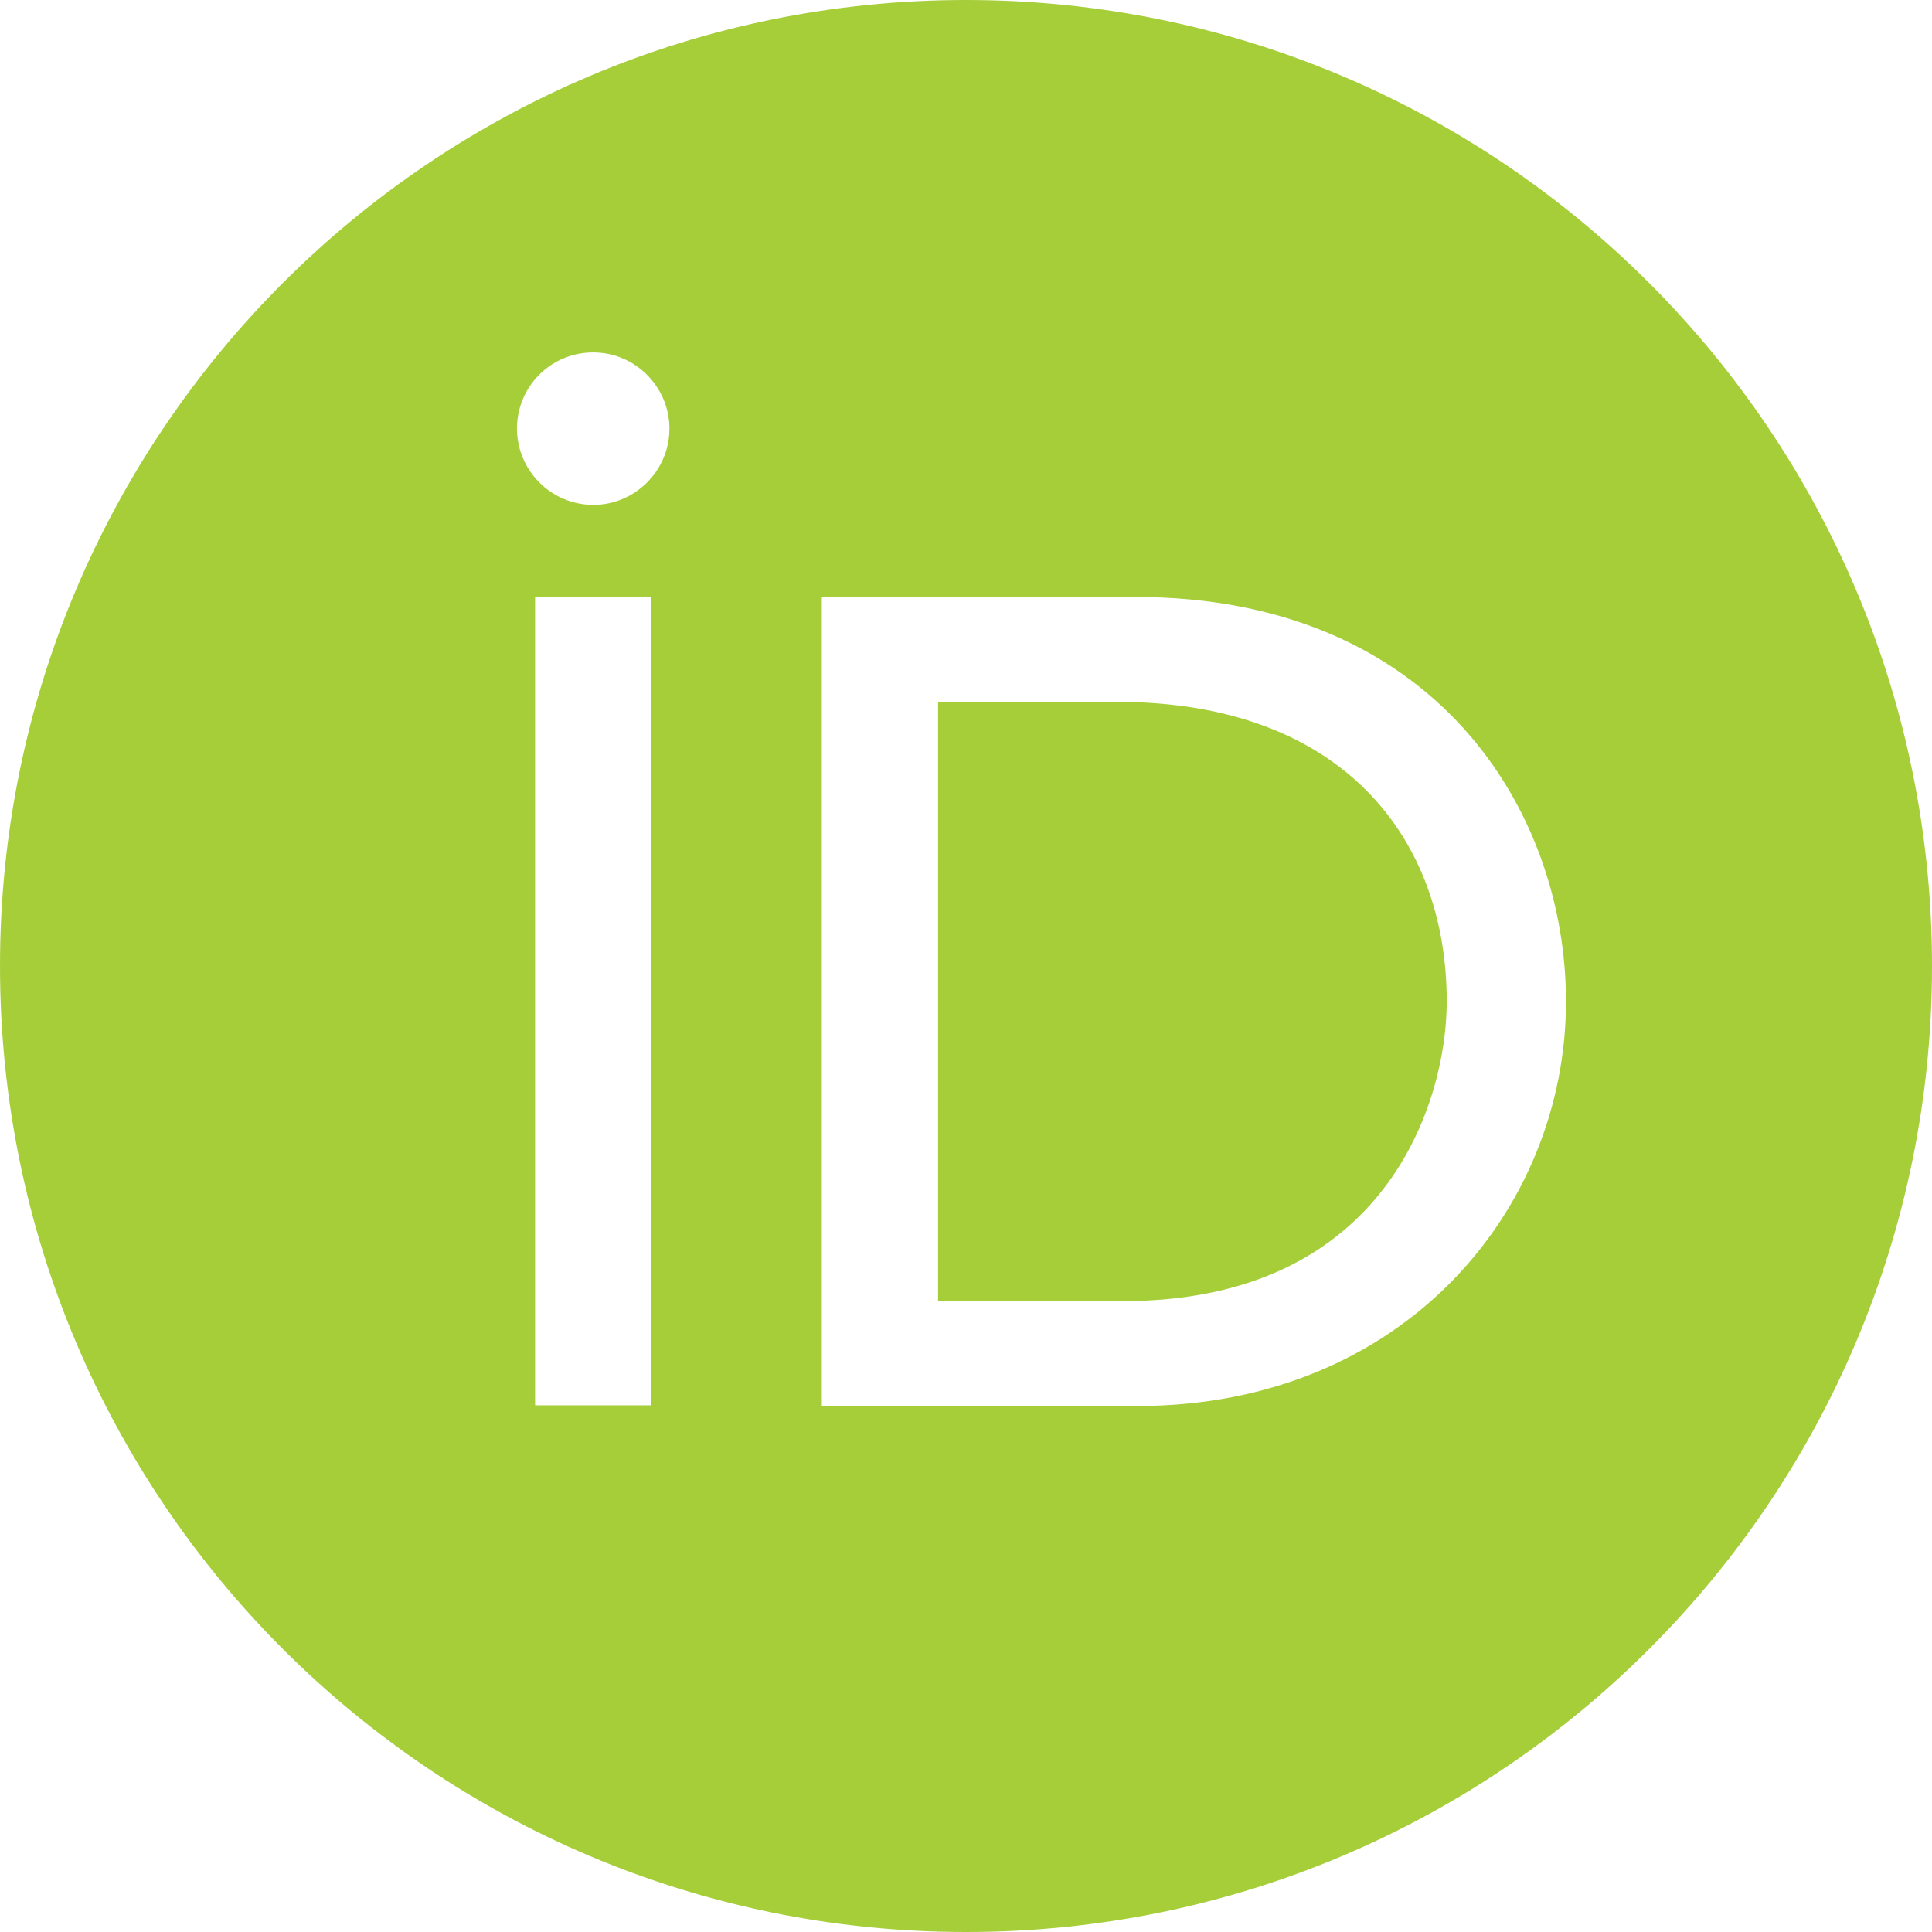
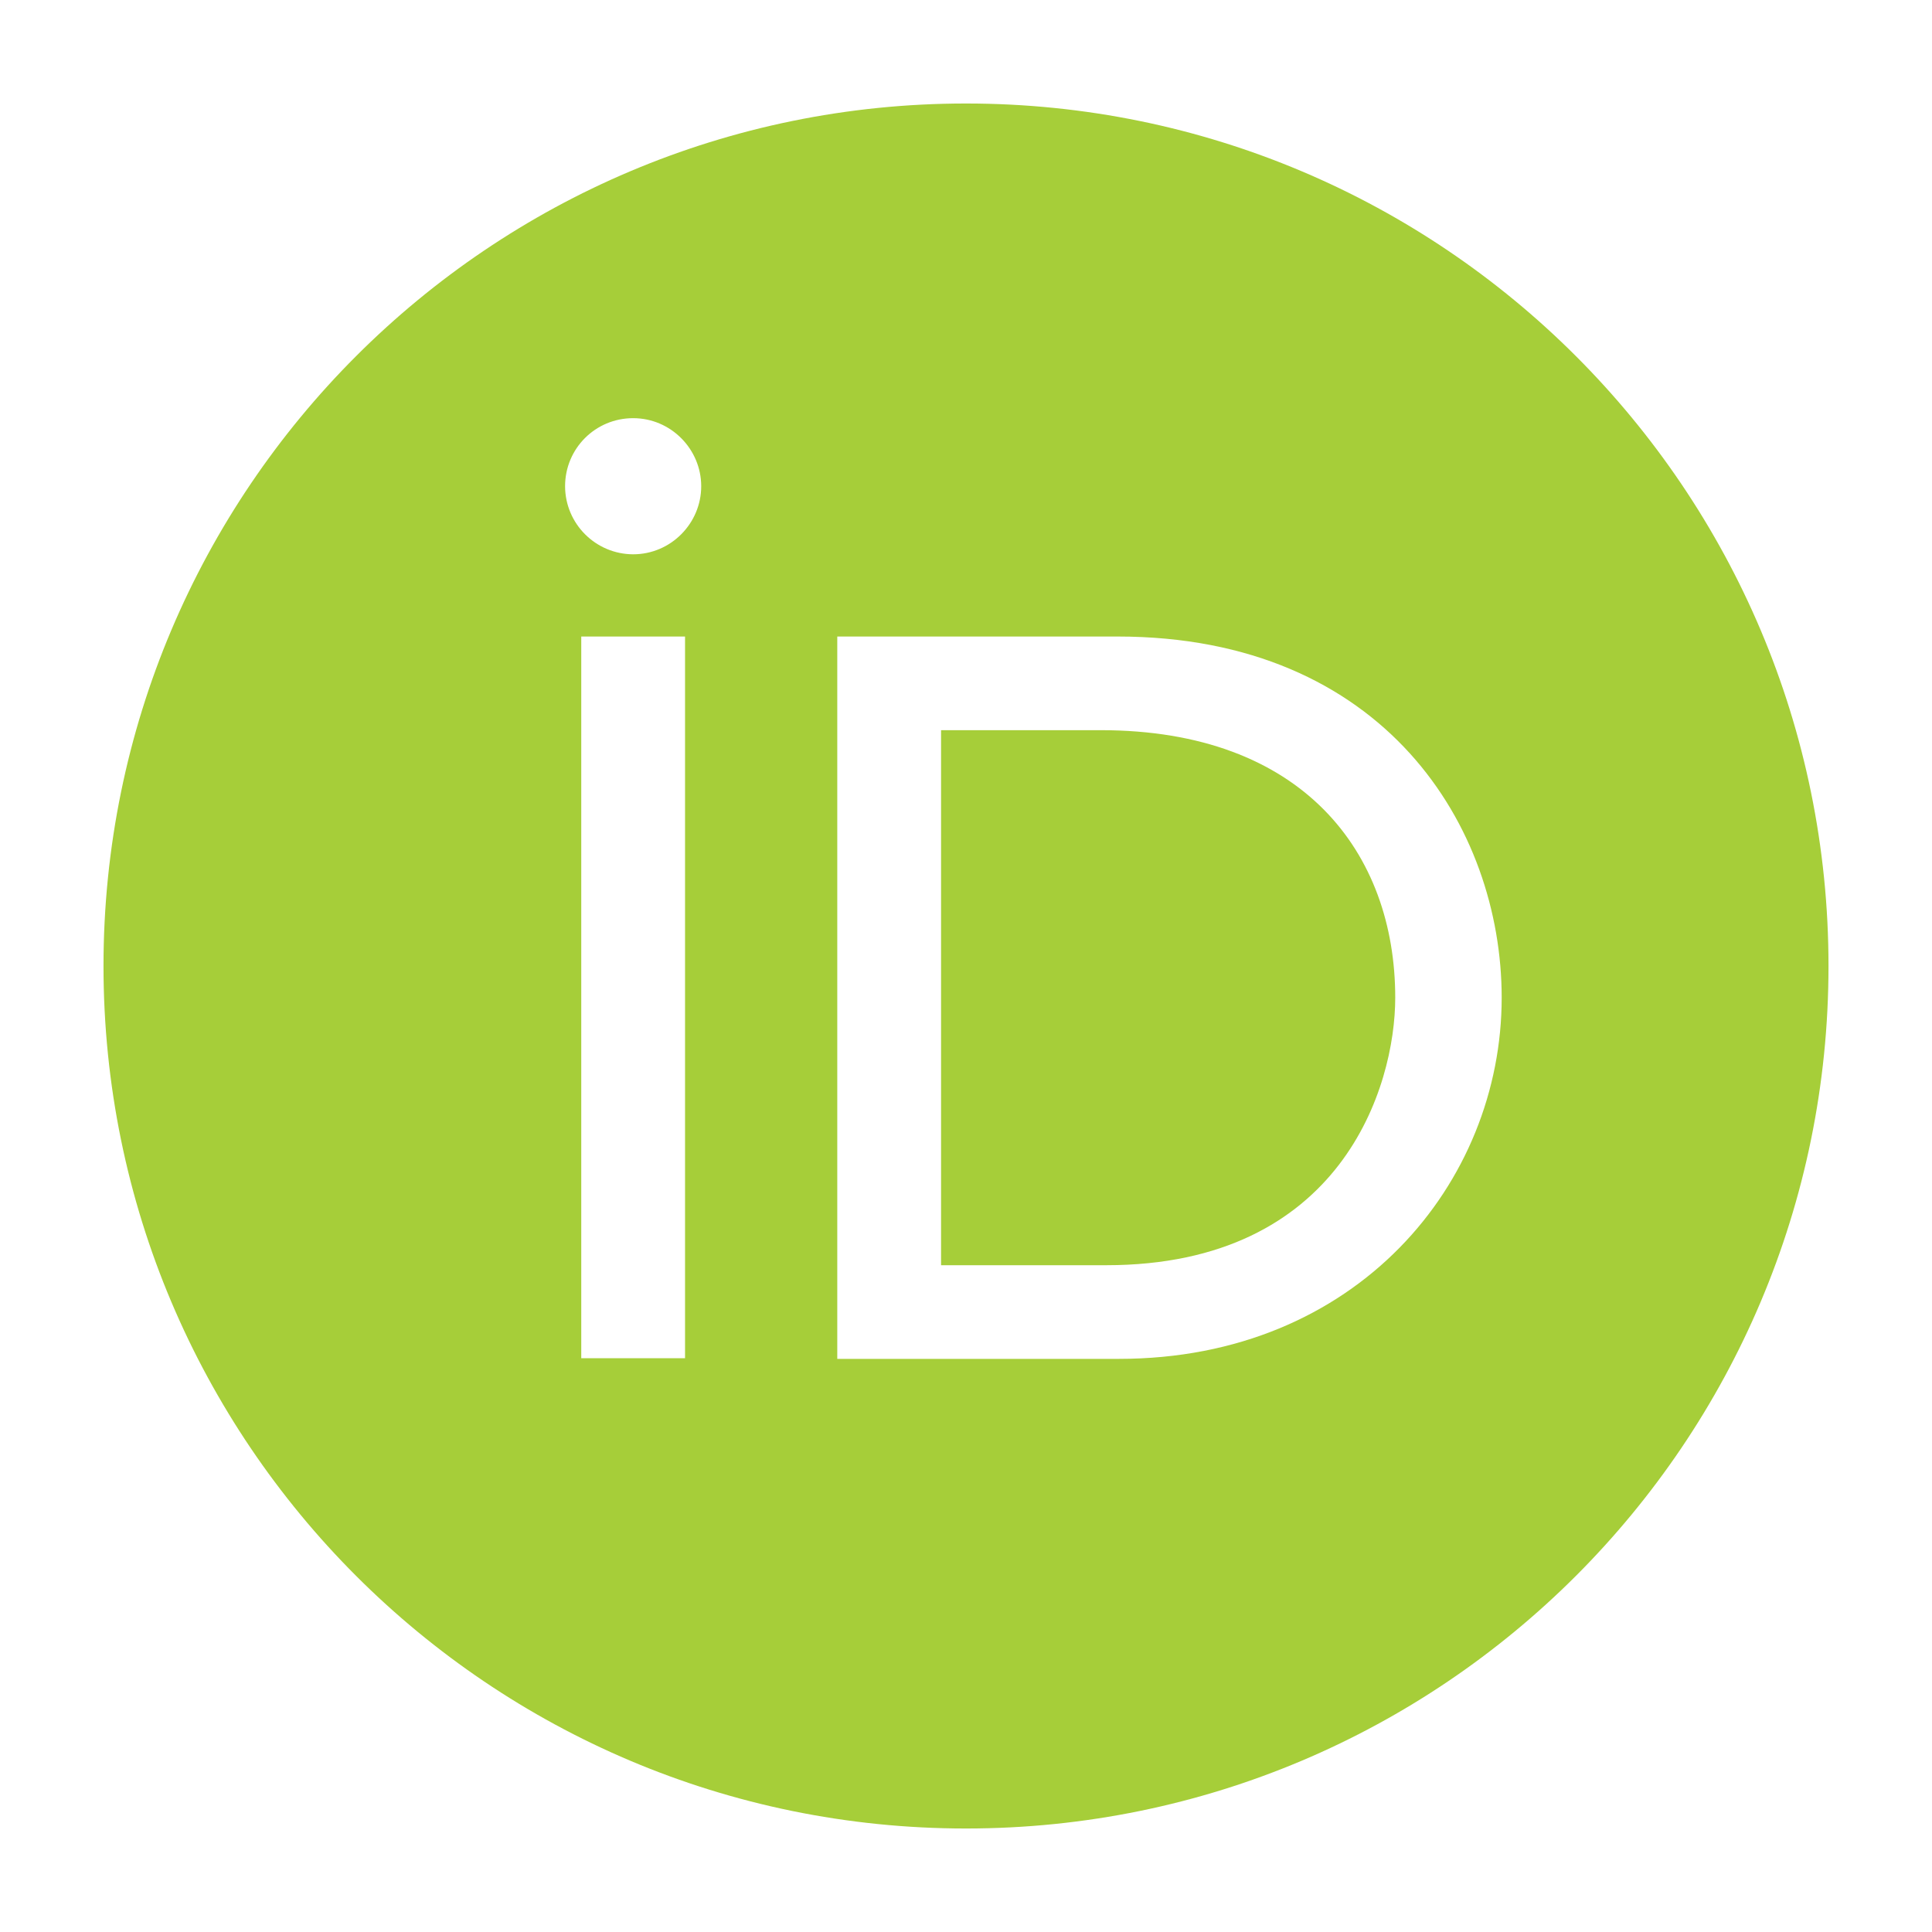
- <svg xmlns="http://www.w3.org/2000/svg" width="1em" height="1em" viewBox="0 0 24 24">
+ <svg xmlns="http://www.w3.org/2000/svg" viewBox="-1.44 -1.44 26.88 26.88">
  <path fill="#A6CE39" d="M12 0C5.372 0 0 5.372 0 12s5.372 12 12 12s12-5.372 12-12S18.628 0 12 0M7.369 4.378c.525 0 .947.431.947.947s-.422.947-.947.947a.95.95 0 0 1-.947-.947c0-.525.422-.947.947-.947m-.722 3.038h1.444v10.041H6.647zm3.562 0h3.9c3.712 0 5.344 2.653 5.344 5.025c0 2.578-2.016 5.025-5.325 5.025h-3.919zm1.444 1.303v7.444h2.297c3.272 0 4.022-2.484 4.022-3.722c0-2.016-1.284-3.722-4.097-3.722z" />
</svg>
